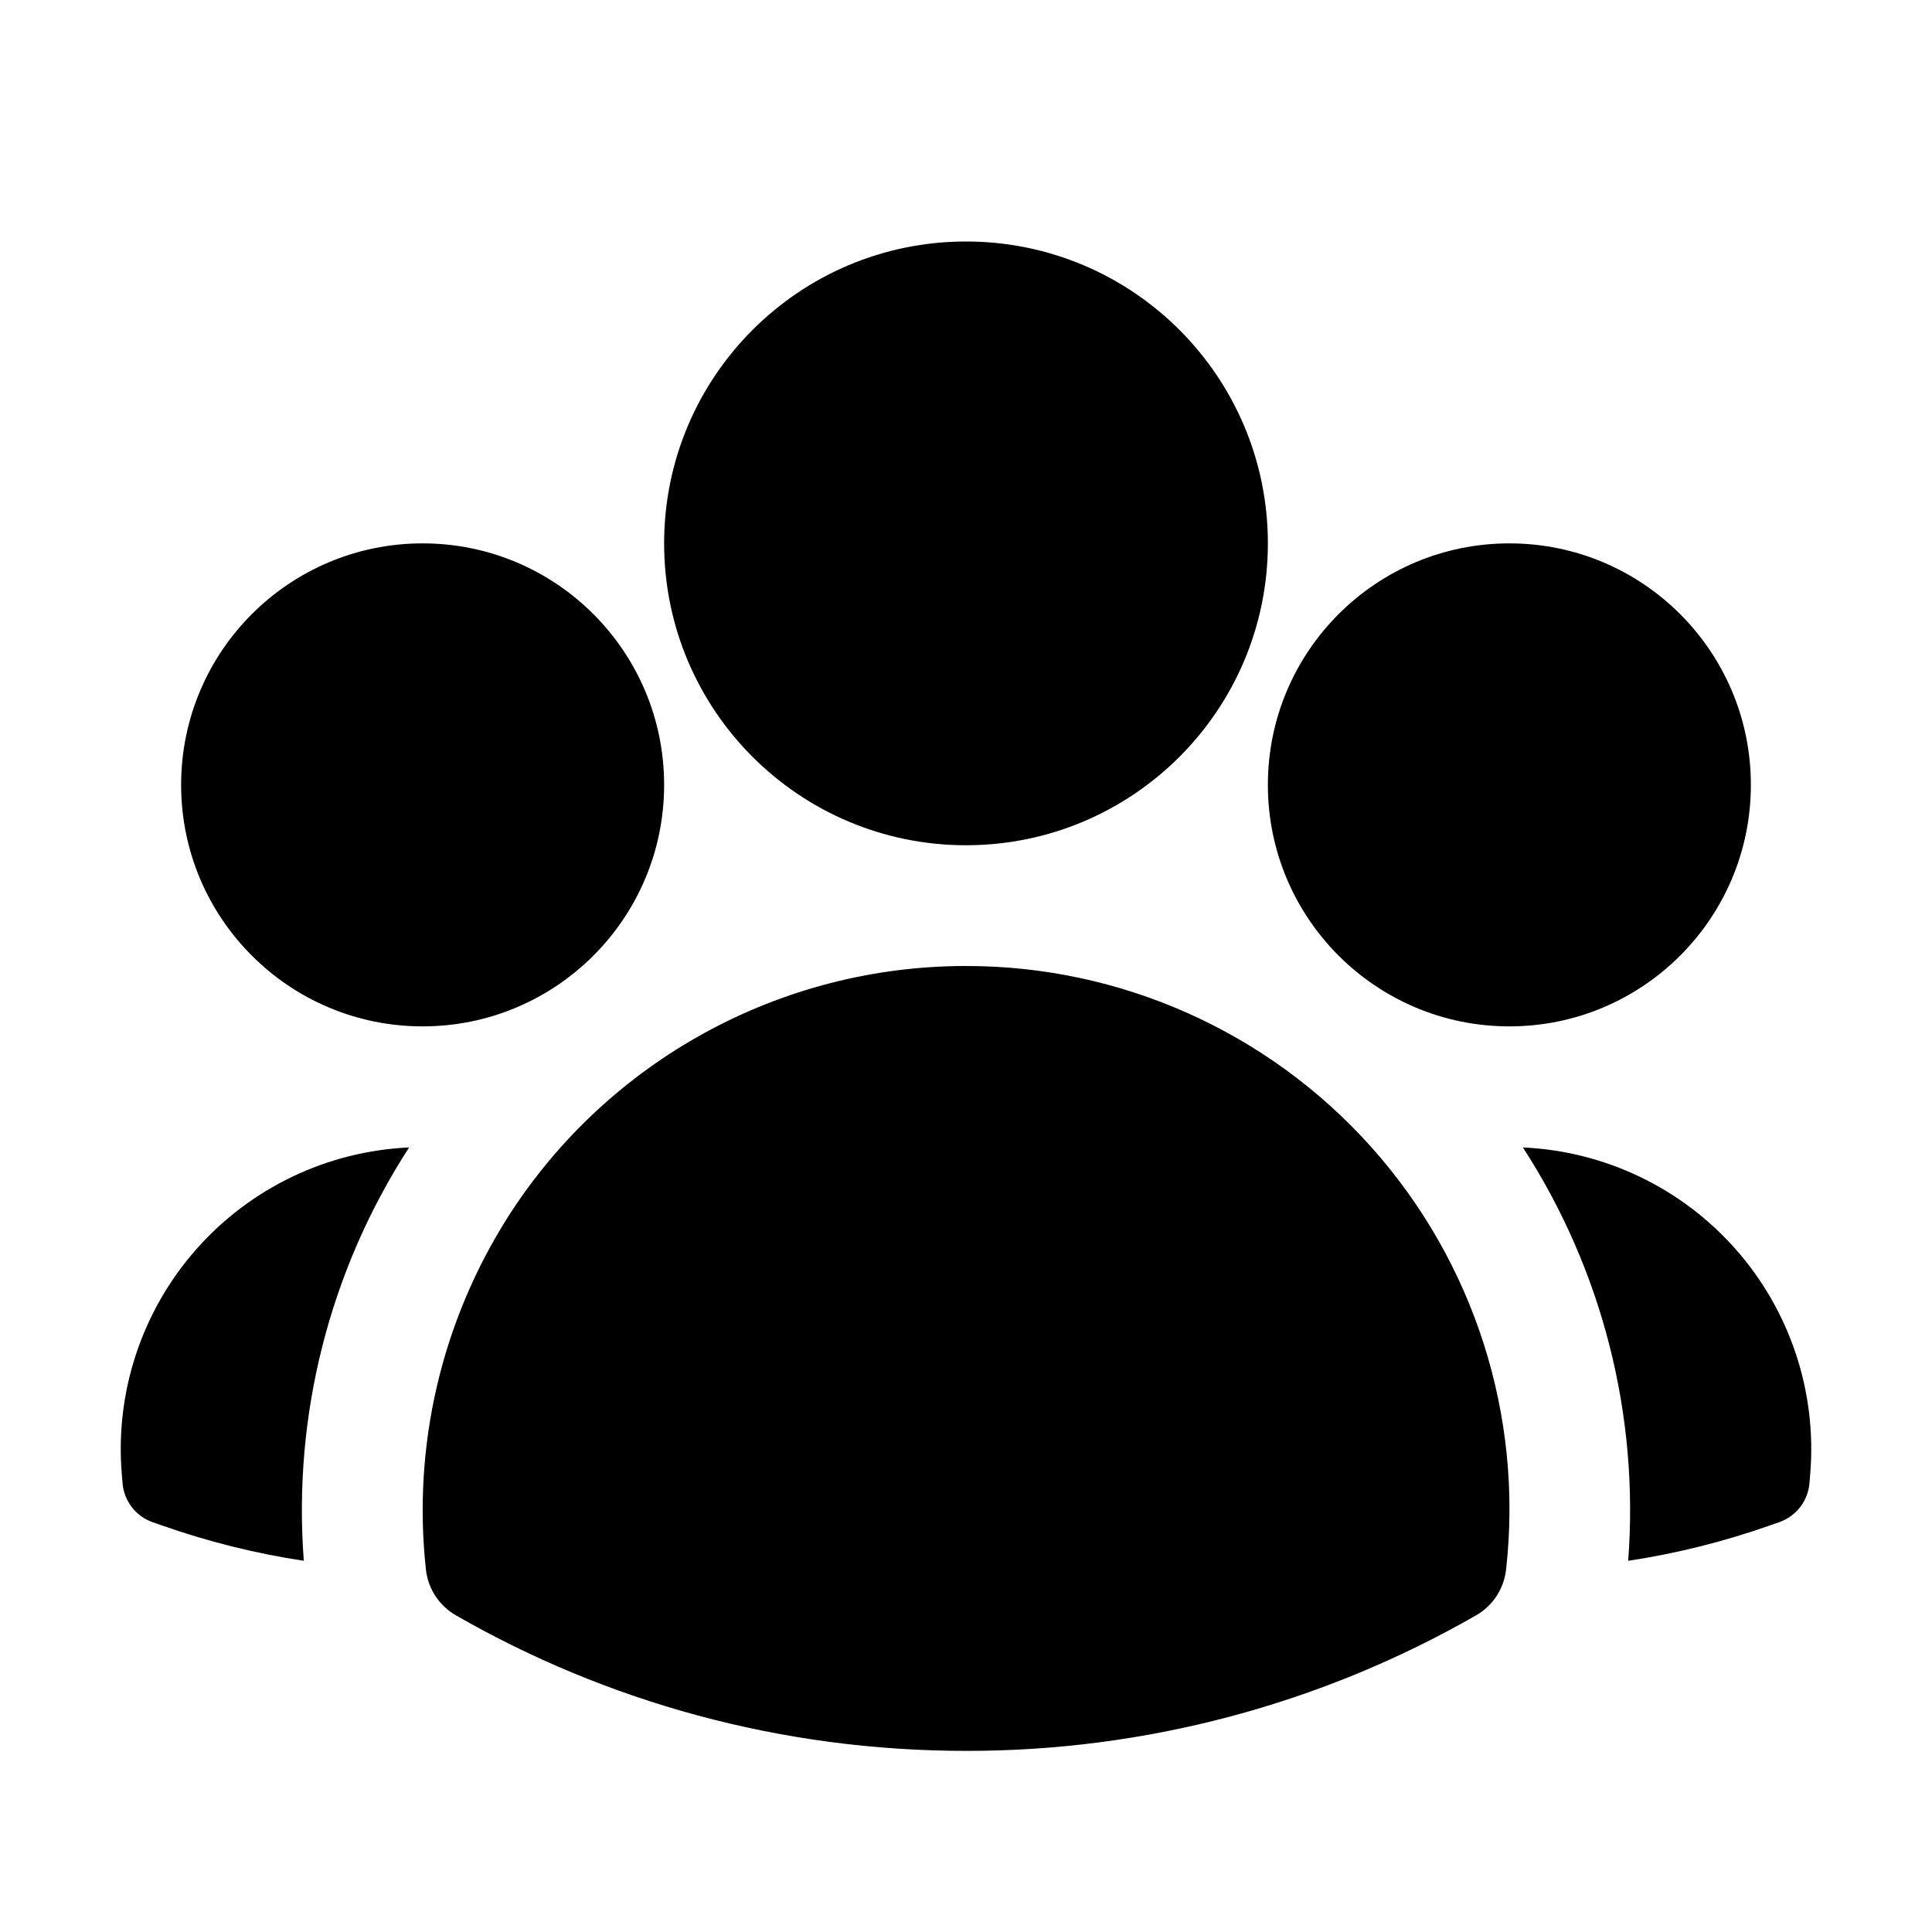
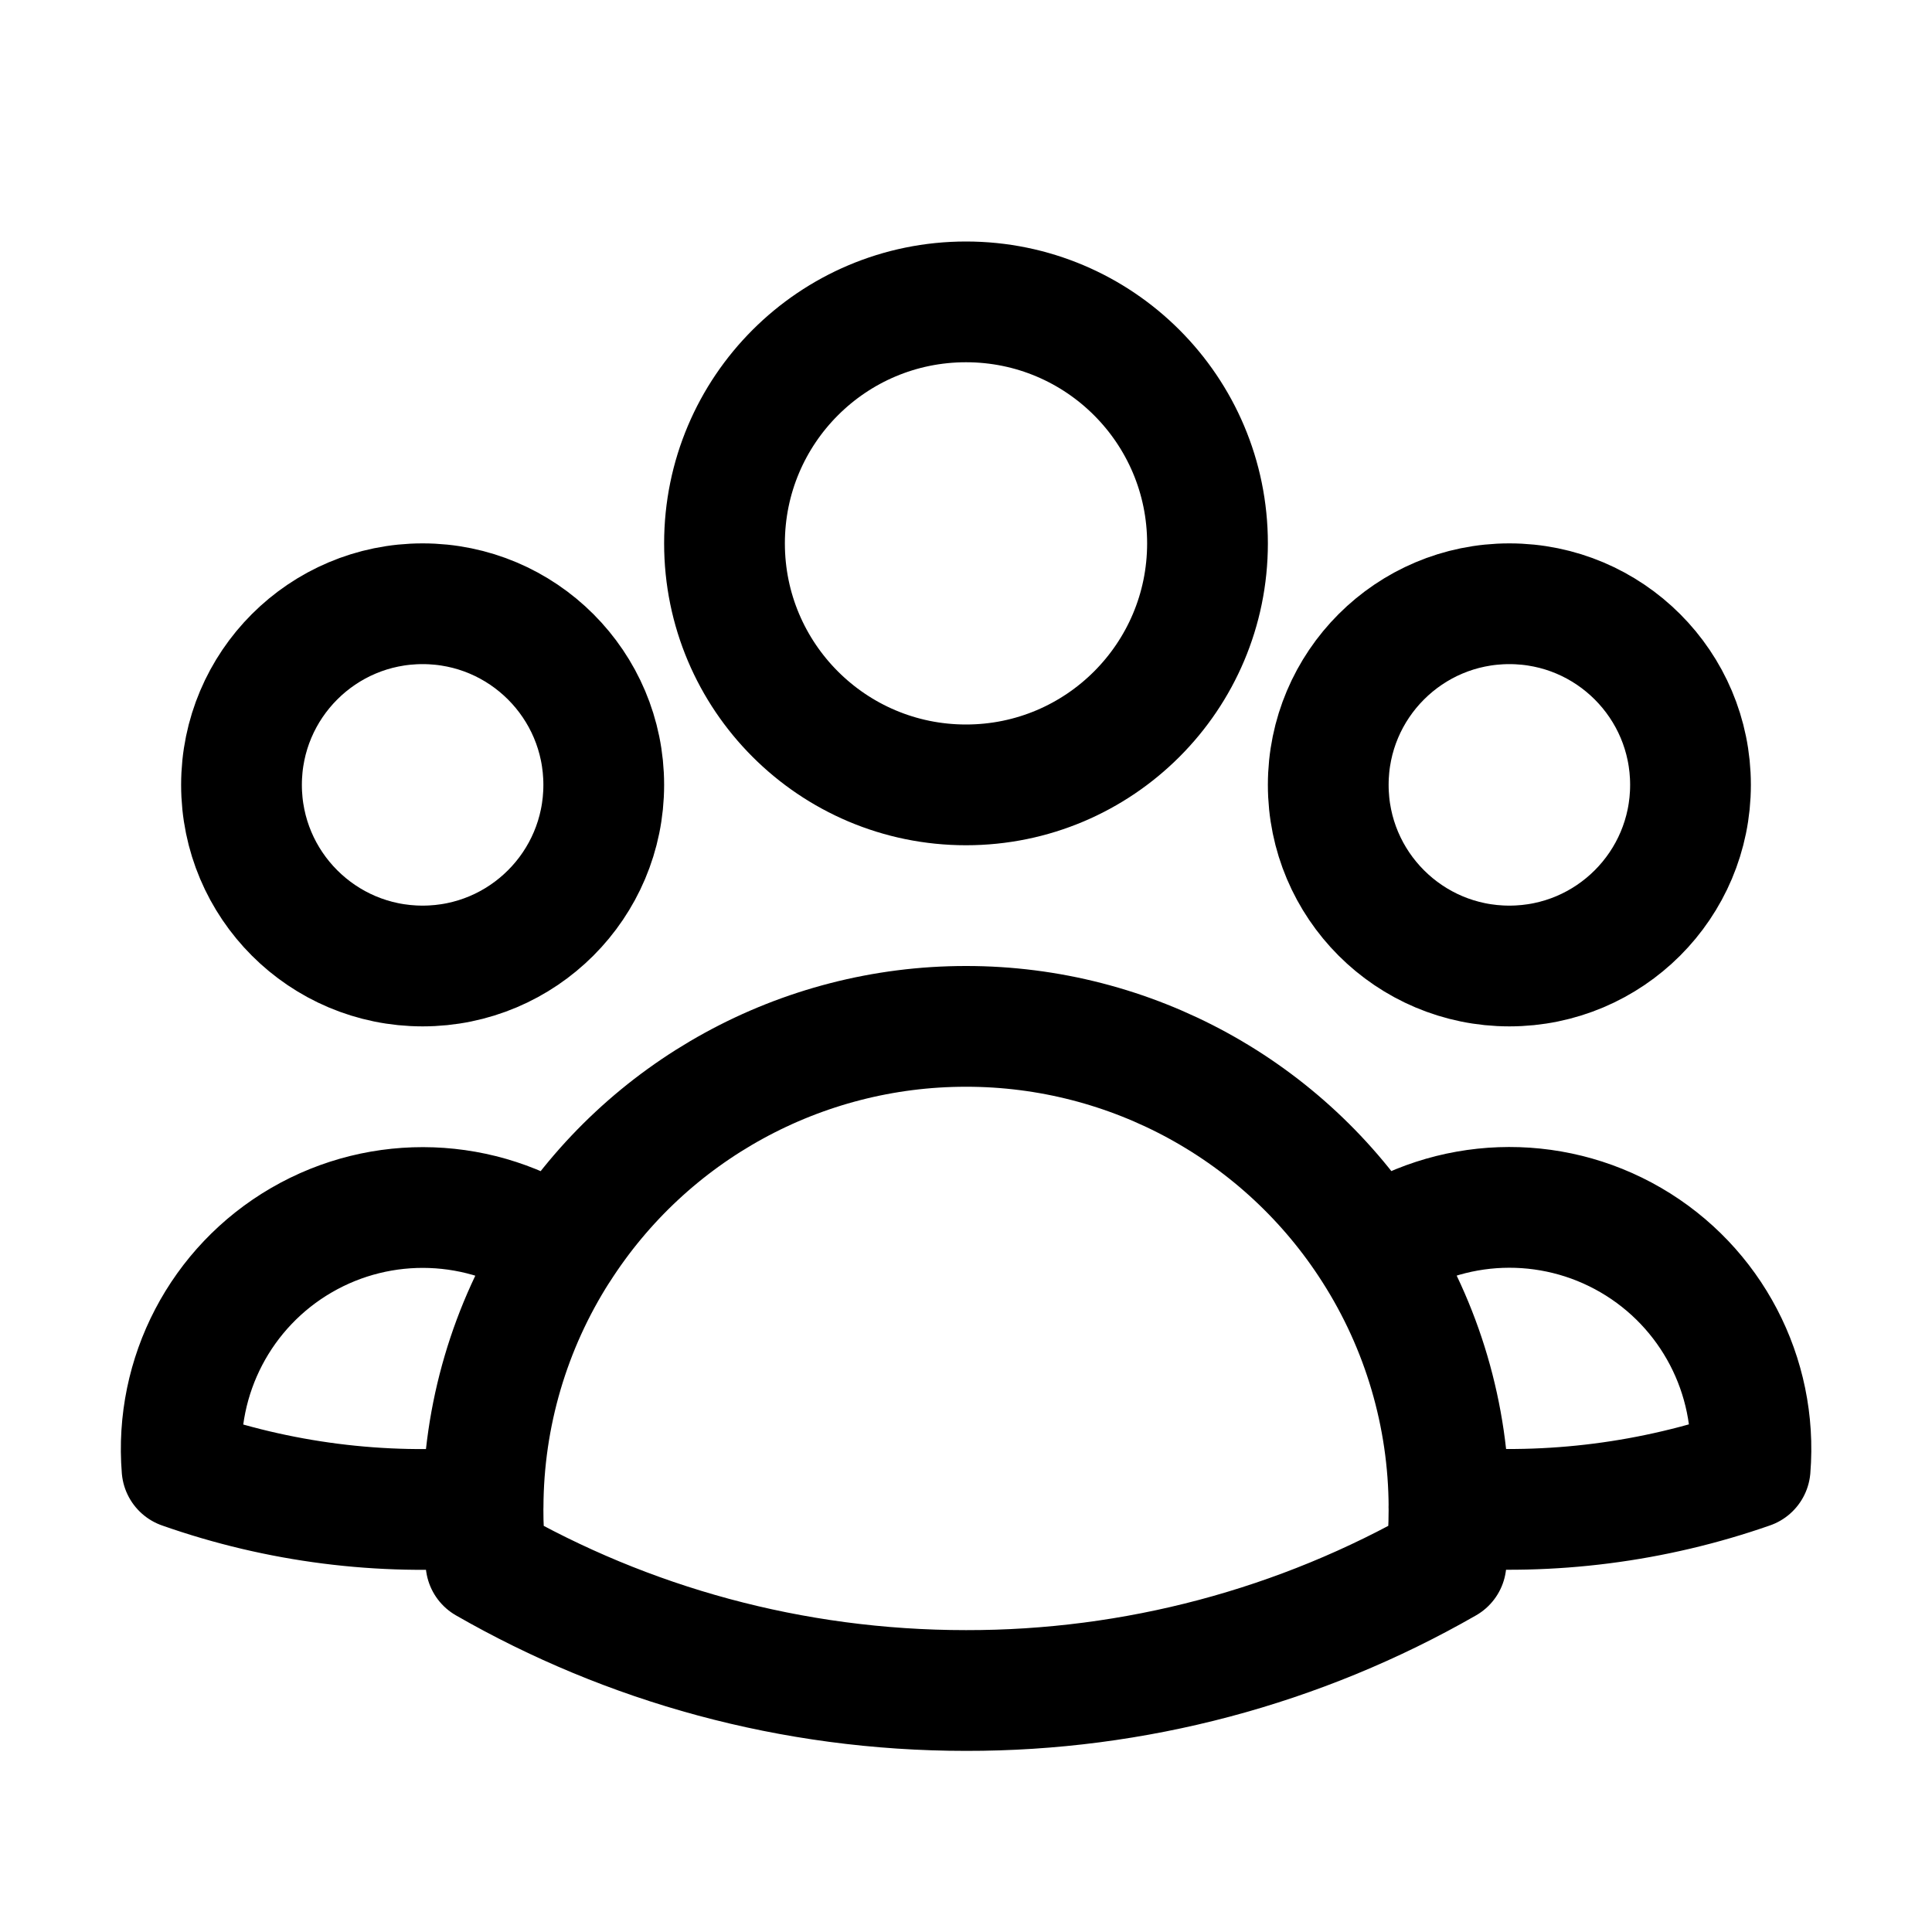
- <svg xmlns="http://www.w3.org/2000/svg" viewBox="0 0 24 24" fill="currentColor" class="w-6 h-6">
-   <path fill-rule="evenodd" d="M8.25 6.75a3.75 3.75 0 117.5 0 3.75 3.75 0 01-7.5 0zM15.75 9.75a3 3 0 116 0 3 3 0 01-6 0zM2.25 9.75a3 3 0 116 0 3 3 0 01-6 0zM6.31 15.117A6.745 6.745 0 0112 12a6.745 6.745 0 016.709 7.498.75.75 0 01-.372.568A12.696 12.696 0 0112 21.75c-2.305 0-4.47-.612-6.337-1.684a.75.75 0 01-.372-.568 6.787 6.787 0 011.019-4.38z" clip-rule="evenodd" />
-   <path d="M5.082 14.254a8.287 8.287 0 00-1.308 5.135 9.687 9.687 0 01-1.764-.44l-.115-.04a.563.563 0 01-.373-.487l-.01-.121a3.75 3.75 0 013.57-4.047zM20.226 19.389a8.287 8.287 0 00-1.308-5.135 3.75 3.75 0 013.57 4.047l-.01.121a.563.563 0 01-.373.486l-.115.04c-.567.2-1.156.349-1.764.441z" />
+ <svg xmlns="http://www.w3.org/2000/svg" fill="none" viewBox="0 0 24 24" stroke-width="1.5" stroke="currentColor" class="w-6 h-6">
+   <path stroke-linecap="round" stroke-linejoin="round" d="M18 18.72a9.094 9.094 0 003.741-.479 3 3 0 00-4.682-2.72m.94 3.198l.001.031c0 .225-.012.447-.037.666A11.944 11.944 0 0112 21c-2.17 0-4.207-.576-5.963-1.584A6.062 6.062 0 016 18.719m12 0a5.971 5.971 0 00-.941-3.197m0 0A5.995 5.995 0 0012 12.75a5.995 5.995 0 00-5.058 2.772m0 0a3 3 0 00-4.681 2.72 8.986 8.986 0 003.74.477m.94-3.197a5.971 5.971 0 00-.94 3.197M15 6.75a3 3 0 11-6 0 3 3 0 016 0zm6 3a2.25 2.25 0 11-4.5 0 2.25 2.25 0 014.5 0zm-13.5 0a2.25 2.25 0 11-4.5 0 2.25 2.25 0 014.5 0z" />
</svg>
